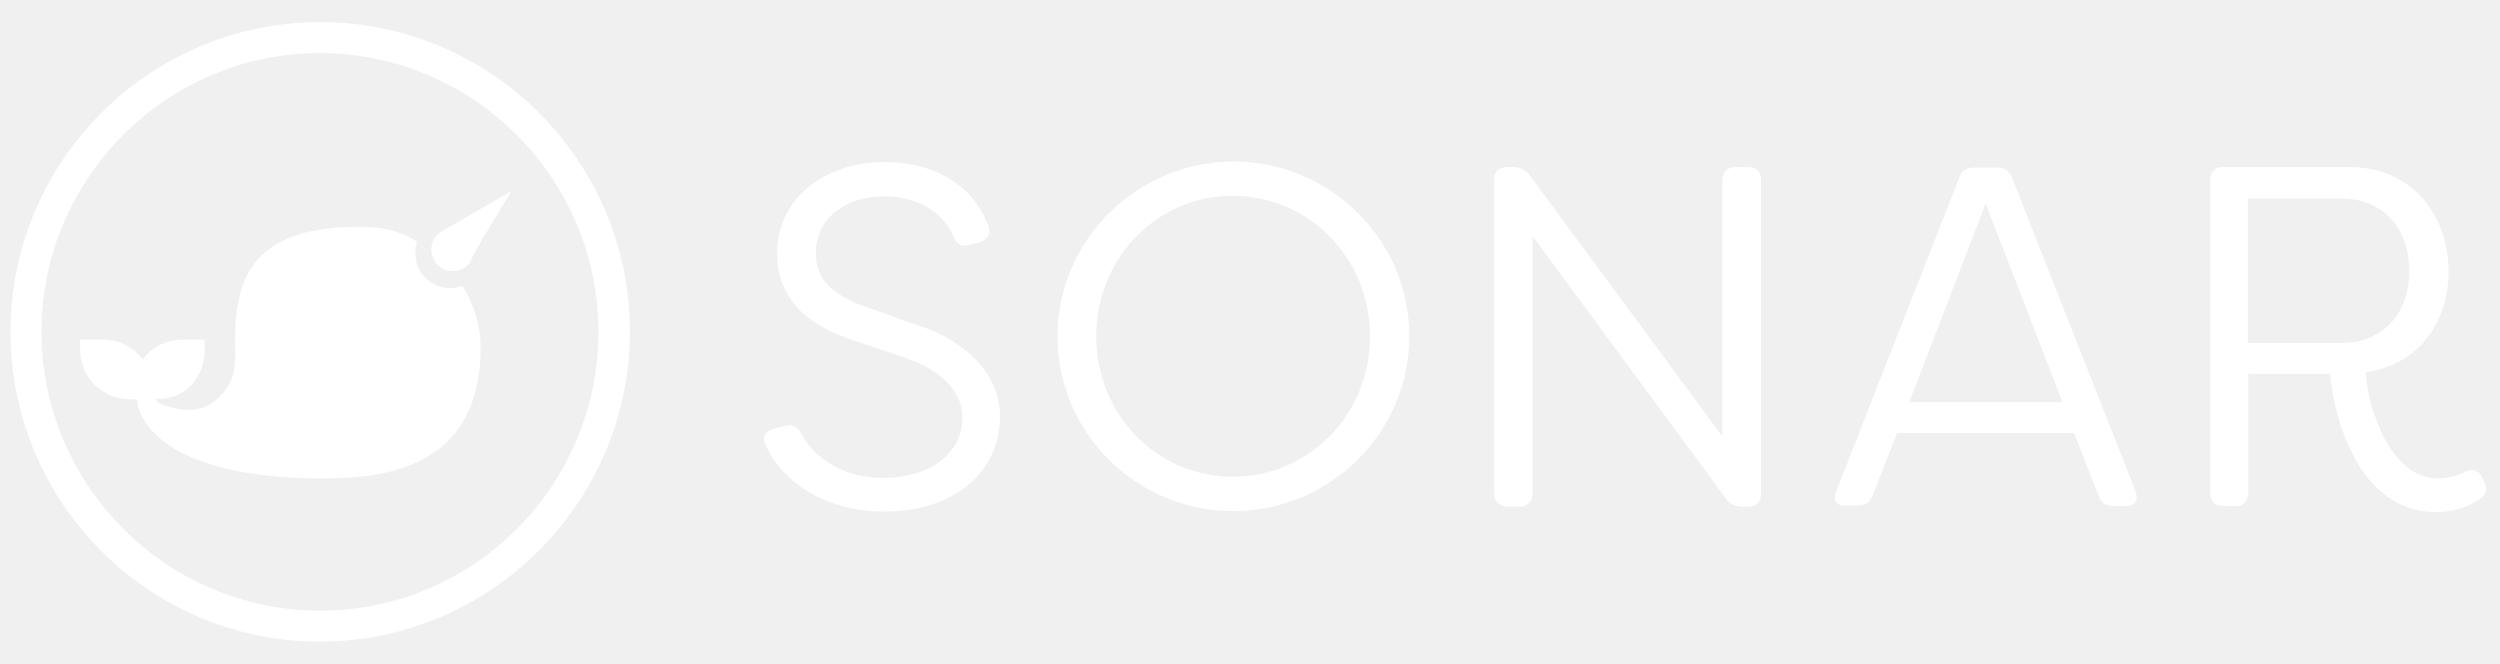
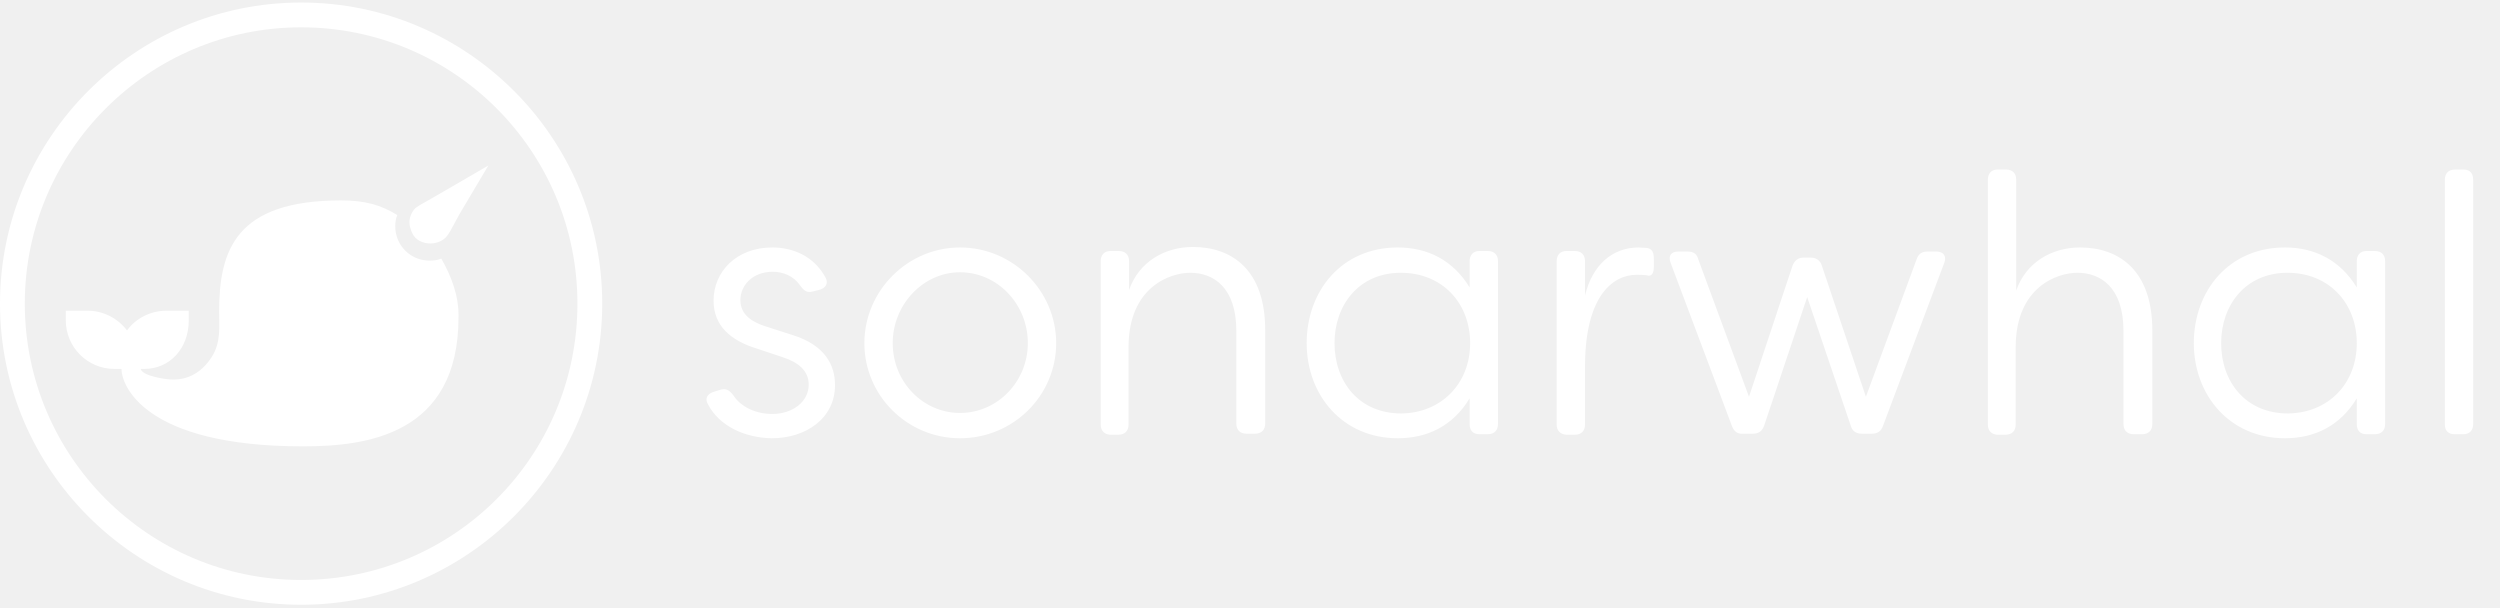
- <svg xmlns="http://www.w3.org/2000/svg" viewBox="0 0 452 120">
-   <style>.a,.b{fill:#fff}.b{stroke:#fff;stroke-miterlimit:10}</style>
-   <path d="M138.4 80.4c-.7-1.4 0-2.4 1.5-2.9l2.1-.5c1.4-.4 2.2.2 2.9 1.5 2.3 4.2 7.4 7.9 14.7 7.9 9 0 14.4-4.8 14.4-10.8 0-5.5-4.7-8.9-10-10.8l-9.8-3.3c-11.6-3.8-13.7-10.5-13.7-15.7 0-10.3 9.1-16.5 19.4-16.5 9.5 0 16.3 4.6 18.8 11.6.5 1.4-.2 2.4-1.6 2.9l-1.8.5c-1.4.4-2.3-.1-2.9-1.5-1.9-4.6-6.6-7.3-12.6-7.3-6.7 0-12.3 3.8-12.3 10.2 0 3.1 1 6.9 8.8 9.7l9.9 3.5c9 2.9 14.6 9.3 14.6 16.3 0 10.2-8.3 17.3-21 17.3-10.8-.1-18.4-5.4-21.4-12.1zm52.8-19.6c0-17.4 14.4-31.6 31.8-31.6 17.5 0 31.8 14.2 31.8 31.6 0 17.4-14.3 31.6-31.8 31.6s-31.8-14.1-31.8-31.6zm56.5 0c0-14.3-11.2-25.4-24.8-25.4-13.6 0-24.7 11.1-24.7 25.4 0 14.3 11.1 25.4 24.7 25.4s24.8-11.1 24.8-25.4zm22.4 28.3V32.6c0-1.5.9-2.4 2.4-2.4h1.1c1.1 0 2.1.4 2.9 1.4l34.9 47.3V32.6c0-1.5.9-2.4 2.4-2.4h2.3c1.4 0 2.3.9 2.3 2.4v56.6c0 1.5-.8 2.4-2.3 2.4H315c-1.2 0-2.2-.4-2.9-1.4l-35-47.5v46.5c0 1.5-.9 2.4-2.4 2.4h-2.2c-1.5-.1-2.4-1-2.4-2.5zm61.9-.3l22.2-56.6c.4-1.3 1.4-1.9 2.7-1.9h4.2c1.3 0 2.3.6 2.7 1.9l22.3 56.6c.6 1.7-.1 2.7-1.8 2.7h-2.1c-1.4 0-2.3-.6-2.8-1.9L375 78.3h-32l-4.4 11.2c-.4 1.3-1.3 1.9-2.7 1.9h-2.2c-1.7.1-2.4-1-1.7-2.6zm40.9-16.1L359 36.8l-13.8 35.9h27.7zm48.4-5.1h-14.8v21.5c0 1.5-.9 2.4-2.3 2.4h-2.3c-1.4 0-2.3-.9-2.3-2.4V32.6c0-1.5.8-2.4 2.3-2.4h22.8c11.5 0 18 8.8 18 18.9 0 9.2-5.5 16.9-15 18.2.5 7.1 4.7 19.2 13 19.2 1.7 0 3.3-.4 4.8-1.1 1.4-.7 2.4-.6 3.2.8l.4.8c.6 1.2.5 2.4-.7 3.2-2.4 1.7-5.4 2.4-8.1 2.4-14-.2-18.4-17.3-19-25zm2.1-5.6c7.6 0 12.2-5.5 12.2-13 0-7.4-4.5-13.1-12.2-13.1h-17V62h17z" class="a" />
-   <path d="M57.8 115.5C27.2 115.5 2.4 90.6 2.4 60S27.3 4.5 57.9 4.5s55.5 24.9 55.5 55.5c-.1 30.6-25 55.5-55.6 55.5zm0-106.4C29.8 9.1 7 32 7 60s22.8 50.9 50.9 50.9S108.7 88 108.7 60 85.9 9.1 57.8 9.1z" class="b" />
-   <path d="M85.3 46.7l1.8-3.3 5.4-8.9s-12.3 7.2-12.6 7.3c-.3.2-.6.4-.8.6-1 1-1.3 2.4-1 3.7.2.6.5 1.3 1 1.8s1.1.8 1.8 1c1.3.3 2.7 0 3.7-1 .3-.3.5-.6.6-.9l.1-.3z" class="a" />
-   <path d="M83.6 51.7c-.7.2-1.4.4-2.2.4-3.5 0-6.3-2.8-6.3-6.3 0-.7.1-1.4.3-2.1-3-1.9-6-2.7-10.4-2.7-19.3 0-22.5 9.2-22.5 20.6 0 2.7.4 5.6-1.4 8.4-2.7 4.2-6.3 4.1-7.2 4.1-1.2 0-5.6-.7-5.8-2h.7c4.7 0 8.2-3.8 8.2-8.9v-1.8h-4c-2.9 0-5.5 1.3-7.2 3.6-1.7-2.3-4.3-3.6-7.2-3.6h-4.1v1.8c0 5 4 9 9 9h1.3c0 2.9 4 14.3 33.5 14.3 11.5 0 28.6-2 28.6-23.7 0-4.1-1.3-7.9-3.3-11.1z" class="a" />
+ <svg xmlns="http://www.w3.org/2000/svg" viewBox="0 0 494 120">
+   <style>.s{fill:#fff}</style>
+   <path d="M59.5 119.5C26.7 119.5 0 92.8 0 60S26.7.5 59.5.5 119 27.2 119 60s-26.7 59.5-59.5 59.5zm0-114.1C29.4 5.4 4.9 29.9 4.9 60s24.4 54.6 54.6 54.6 54.6-24.4 54.6-54.6S89.6 5.4 59.5 5.4z" class="s" />
+   <path d="M88.9 45.8l1.9-3.5 5.7-9.6S83.3 40.4 83 40.5l-.9.6c-1 1-1.5 2.6-1 4 .2.7.5 1.4 1 1.9s1.1.8 1.9 1c1.4.3 2.9 0 4-1 .3-.3.5-.6.7-.9 0-.1.2-.3.2-.3z" class="s" />
+   <path d="M87.2 51.1c-.7.3-1.5.4-2.3.4-3.8 0-6.8-3-6.8-6.8 0-.7.1-1.5.4-2.2-3.2-2-6.4-2.9-11.1-2.9-20.8 0-24.1 9.8-24.1 22 0 2.9.4 6.1-1.5 9-2.9 4.5-6.8 4.4-7.7 4.4-1.3 0-6-.7-6.3-2.1h.7c5.1 0 8.8-4.1 8.8-9.6v-1.9h-4.5c-3 0-6 1.5-7.7 3.9-1.8-2.4-4.7-3.9-7.7-3.9H13v1.9c0 5.3 4.3 9.6 9.6 9.6H24c0 3.1 4.3 15.3 35.9 15.3 12.4 0 30.7-2.2 30.7-25.5.1-4.2-1.4-8.1-3.4-11.6zm52.7 28.8c-.7-1.2-.1-2.1 1.2-2.5l1.3-.4c1.1-.3 1.7.1 2.5 1.1 1.4 2.2 4.3 3.7 7.7 3.7 4 0 7.2-2.4 7.2-5.8 0-2.7-2-4.4-5.1-5.4l-5.1-1.7c-5.2-1.6-8.6-4.5-8.6-9.5 0-5.7 4.5-10.5 11.6-10.5 4.1 0 8.2 1.7 10.5 5.9.7 1.2 0 2.2-1.3 2.5l-1.2.3c-1.1.3-1.7-.1-2.5-1.2-1.3-1.9-3.4-2.7-5.4-2.7-4 0-6.4 2.7-6.4 5.6 0 3 2.5 4.4 5 5.2l5.3 1.7c6.4 2 8.4 5.9 8.4 9.9 0 6.6-5.8 10.5-12.5 10.5-5.5-.1-10.4-2.5-12.6-6.7zm30.9-12.1c0-10.3 8.5-18.9 18.9-18.9 10.5 0 19 8.6 19 18.9 0 10.4-8.5 18.8-19 18.8-10.4 0-18.9-8.4-18.9-18.8zm32.3 0c0-7.7-6-14-13.4-14-7.3 0-13.3 6.4-13.3 14 0 7.7 6 13.8 13.3 13.8 7.4 0 13.4-6.2 13.4-13.8zm14.4 16.1V51.6c0-1.2.7-2 1.9-2h1.7c1.2 0 2 .7 2 2v5.7c2-5.7 7.2-8.5 12.6-8.5 7.7 0 14.3 4.5 14.3 16.4v18.5c0 1.2-.7 2-2 2h-1.7c-1.2 0-2-.7-2-2V65.4c0-8.7-4.6-11.5-9.1-11.5-4 0-12.1 2.8-12.2 14.5v15.5c0 1.2-.7 2-2 2h-1.7c-1.1-.1-1.8-.8-1.8-2zm40.7-16.1c0-10.3 6.9-18.9 18-18.9 5.9 0 10.9 2.5 14.2 7.9v-5.2c0-1.2.7-2 1.9-2h1.7c1.2 0 2 .7 2 2v32.2c0 1.2-.7 2-2 2h-1.7c-1.2 0-1.9-.7-1.9-2v-5.1c-3.3 5.5-8.4 7.9-14.2 7.9-10.9 0-18-8.5-18-18.8zm32.3 0c0-7.9-5.5-13.9-13.7-13.9-8.3 0-13.1 6.4-13.1 13.9 0 7.6 4.8 13.9 13.2 13.9 7.9-.1 13.6-5.9 13.6-13.9zm17.1 16.1V51.6c0-1.2.7-2 1.9-2h1.7c1.2 0 2 .7 2 2v6.8c1.4-5.9 5.3-9.5 10.6-9.5.4 0 1.2.1 1.7.1 1.1.2 1.3 1.1 1.3 2.2v1.5c0 1.4-.5 2-1.4 1.7-.7-.1-1.4-.1-2-.1-4.6 0-10.1 4-10.2 17.8v11.8c0 1.2-.7 2-2 2h-1.7c-1.2-.1-1.9-.8-1.9-2zm34.6.2l-12.1-32.2c-.5-1.4.1-2.2 1.6-2.2h1.7c1.2 0 1.9.4 2.2 1.6l10 27.1 8.6-25.9c.4-1 1.1-1.6 2.2-1.6h1.4c1.1 0 1.9.6 2.2 1.6l8.7 25.9 10-27.1c.4-1.2 1.1-1.6 2.2-1.6h1.7c1.4 0 2.1.9 1.6 2.2l-12.1 32.2c-.4 1.2-1.2 1.6-2.2 1.6h-2c-1.1 0-1.9-.5-2.2-1.6l-8.6-25.4-8.5 25.4c-.4 1.1-1.1 1.6-2.2 1.6h-2c-1.1.1-1.8-.5-2.2-1.6zm50.6-.2V35.5c0-1.2.7-2 1.9-2h1.7c1.2 0 2 .7 2 2v21.9c2-5.7 7.2-8.5 12.6-8.5 7.7 0 14.3 4.5 14.3 16.4v18.5c0 1.2-.7 2-2 2h-1.7c-1.2 0-2-.7-2-2V65.4c0-8.7-4.6-11.5-9.1-11.5-4 0-12.1 2.8-12.2 14.5v15.5c0 1.2-.7 2-2 2h-1.7c-1.1-.1-1.8-.8-1.8-2zm40.7-16.1c0-10.3 6.9-18.9 18-18.9 5.9 0 10.9 2.5 14.2 7.9v-5.2c0-1.2.7-2 1.9-2h1.7c1.2 0 2 .7 2 2v32.2c0 1.2-.7 2-2 2h-1.7c-1.2 0-1.9-.7-1.9-2v-5.1c-3.3 5.5-8.4 7.9-14.2 7.9-10.9 0-18-8.5-18-18.8zm32.2 0c0-7.9-5.5-13.9-13.7-13.9-8.3 0-13.1 6.4-13.1 13.9 0 7.6 4.8 13.9 13.2 13.9 8-.1 13.6-5.9 13.6-13.9zm17.4 16.1V35.5c0-1.2.7-2 2-2h1.7c1.2 0 1.9.7 1.9 2v48.3c0 1.2-.7 2-1.9 2H485c-1.2 0-1.9-.7-1.9-1.9z" class="s" />
</svg>
